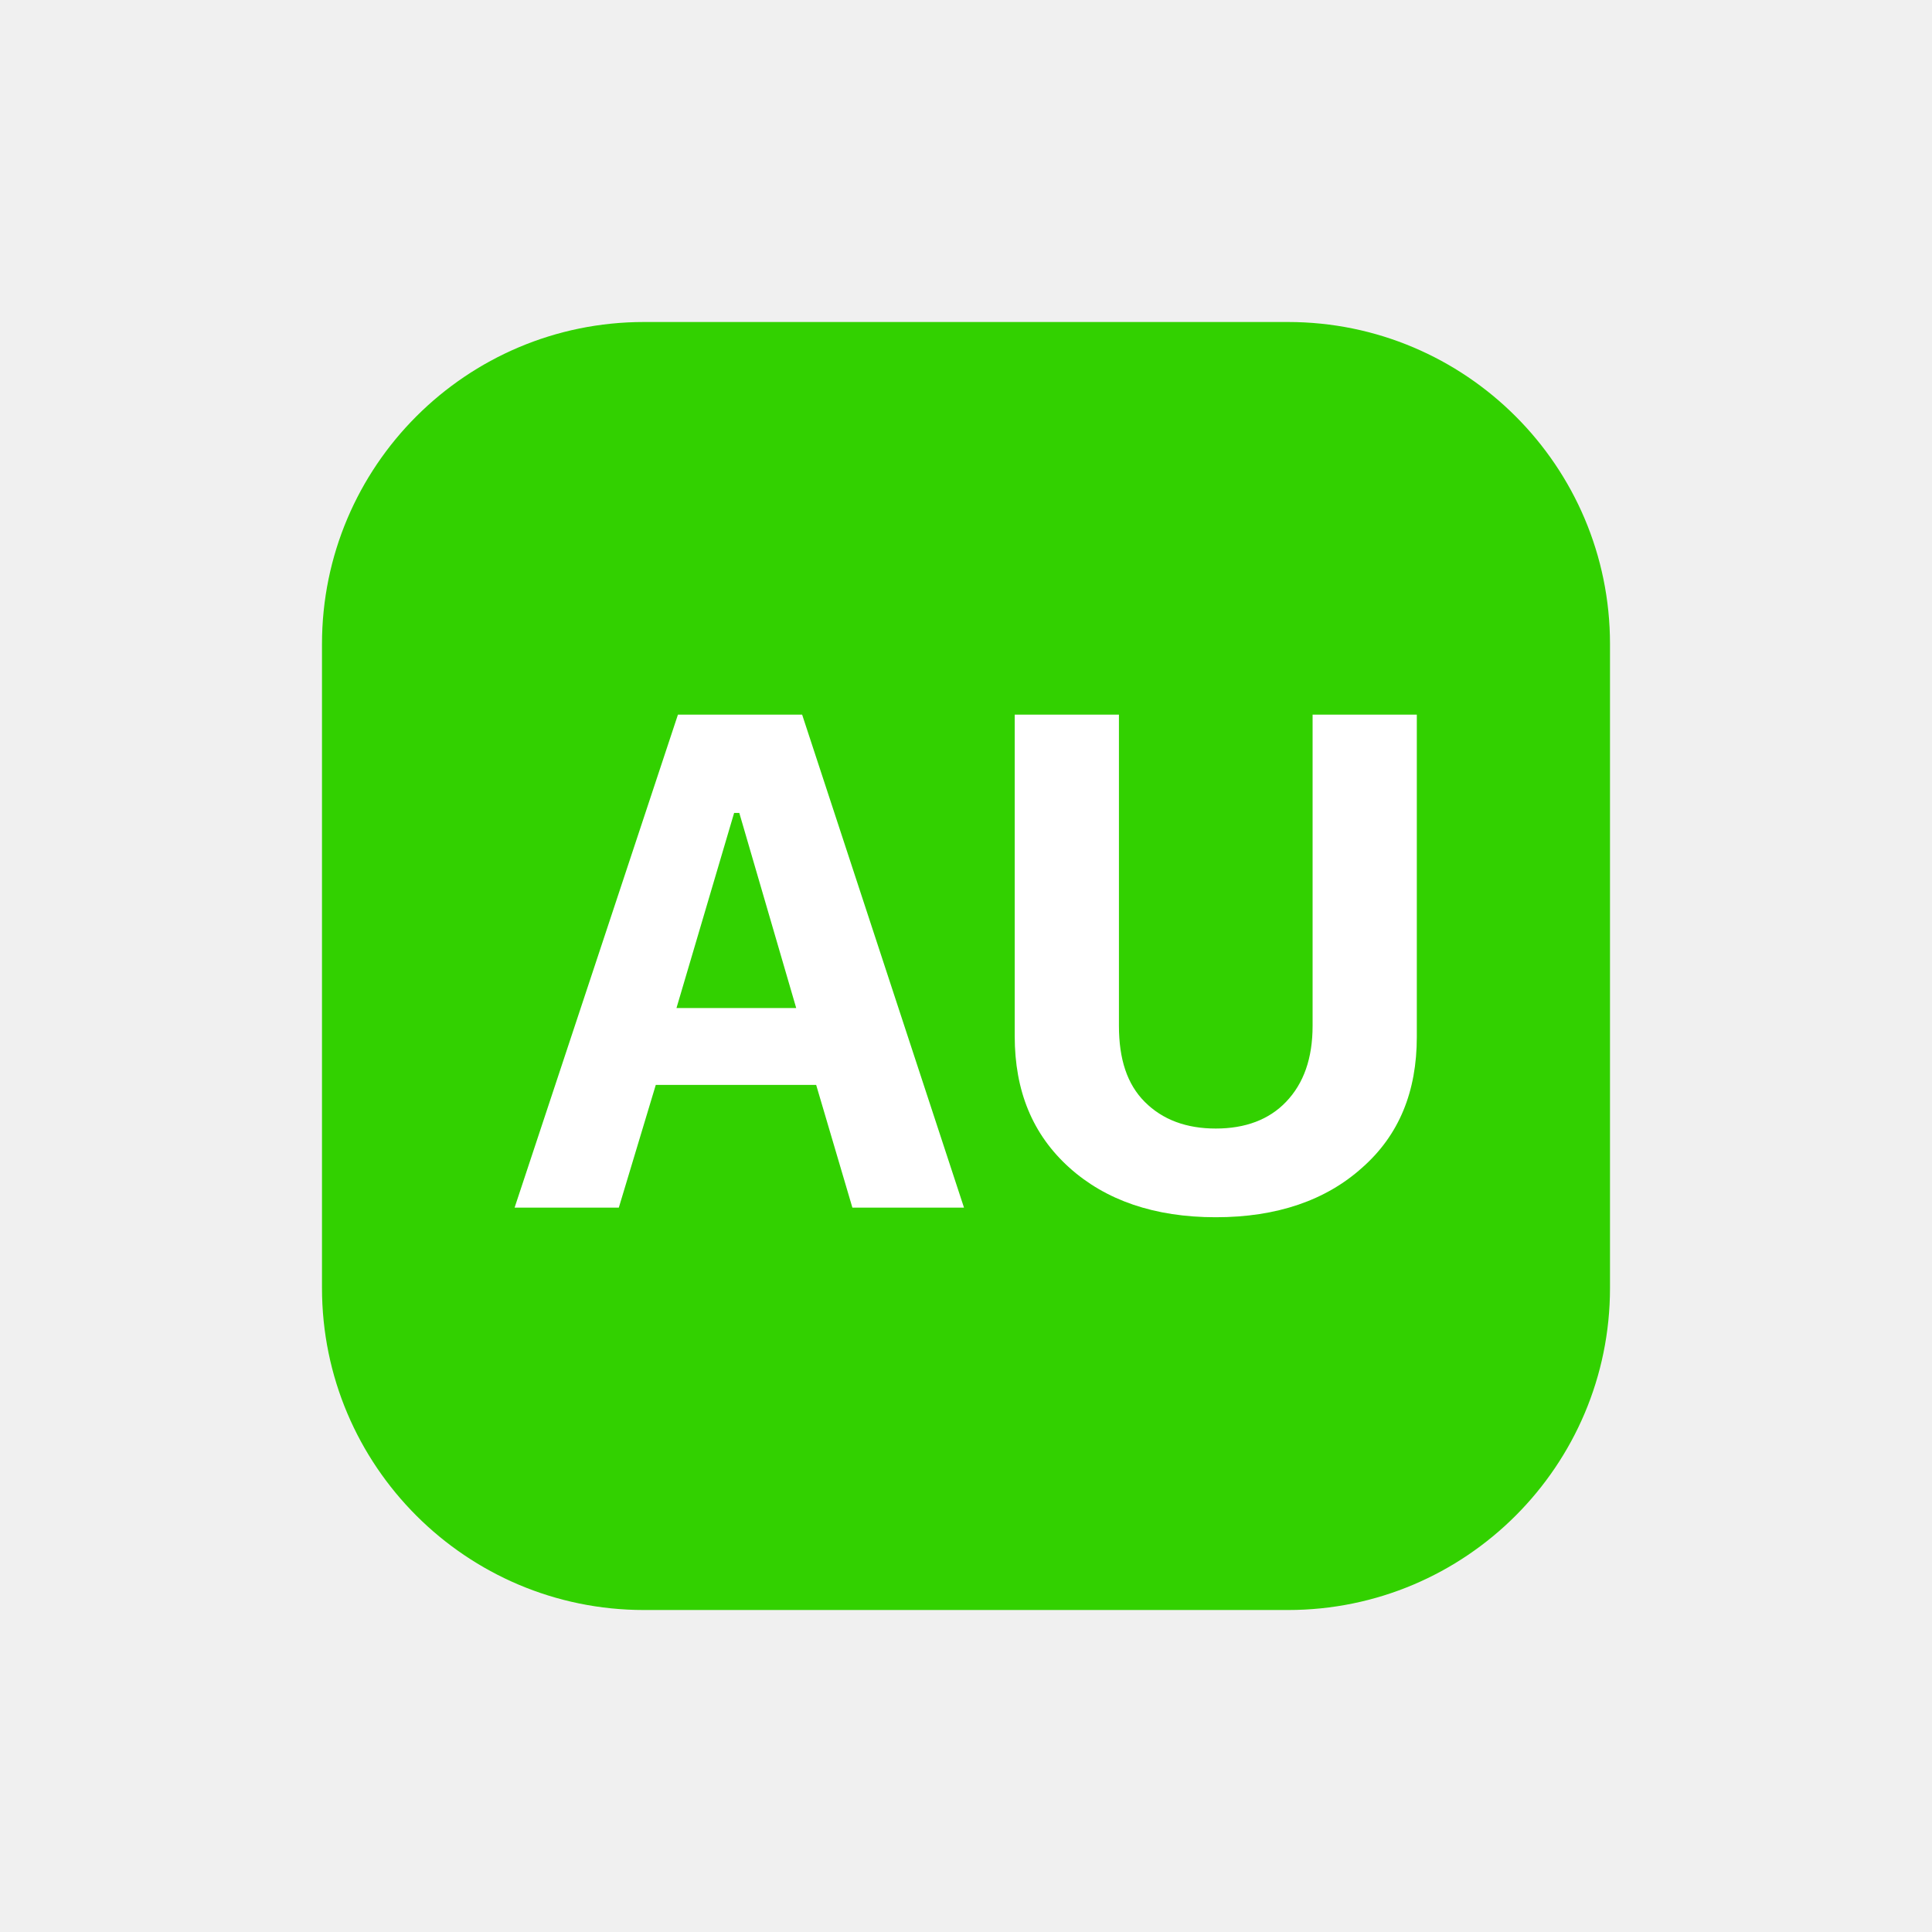
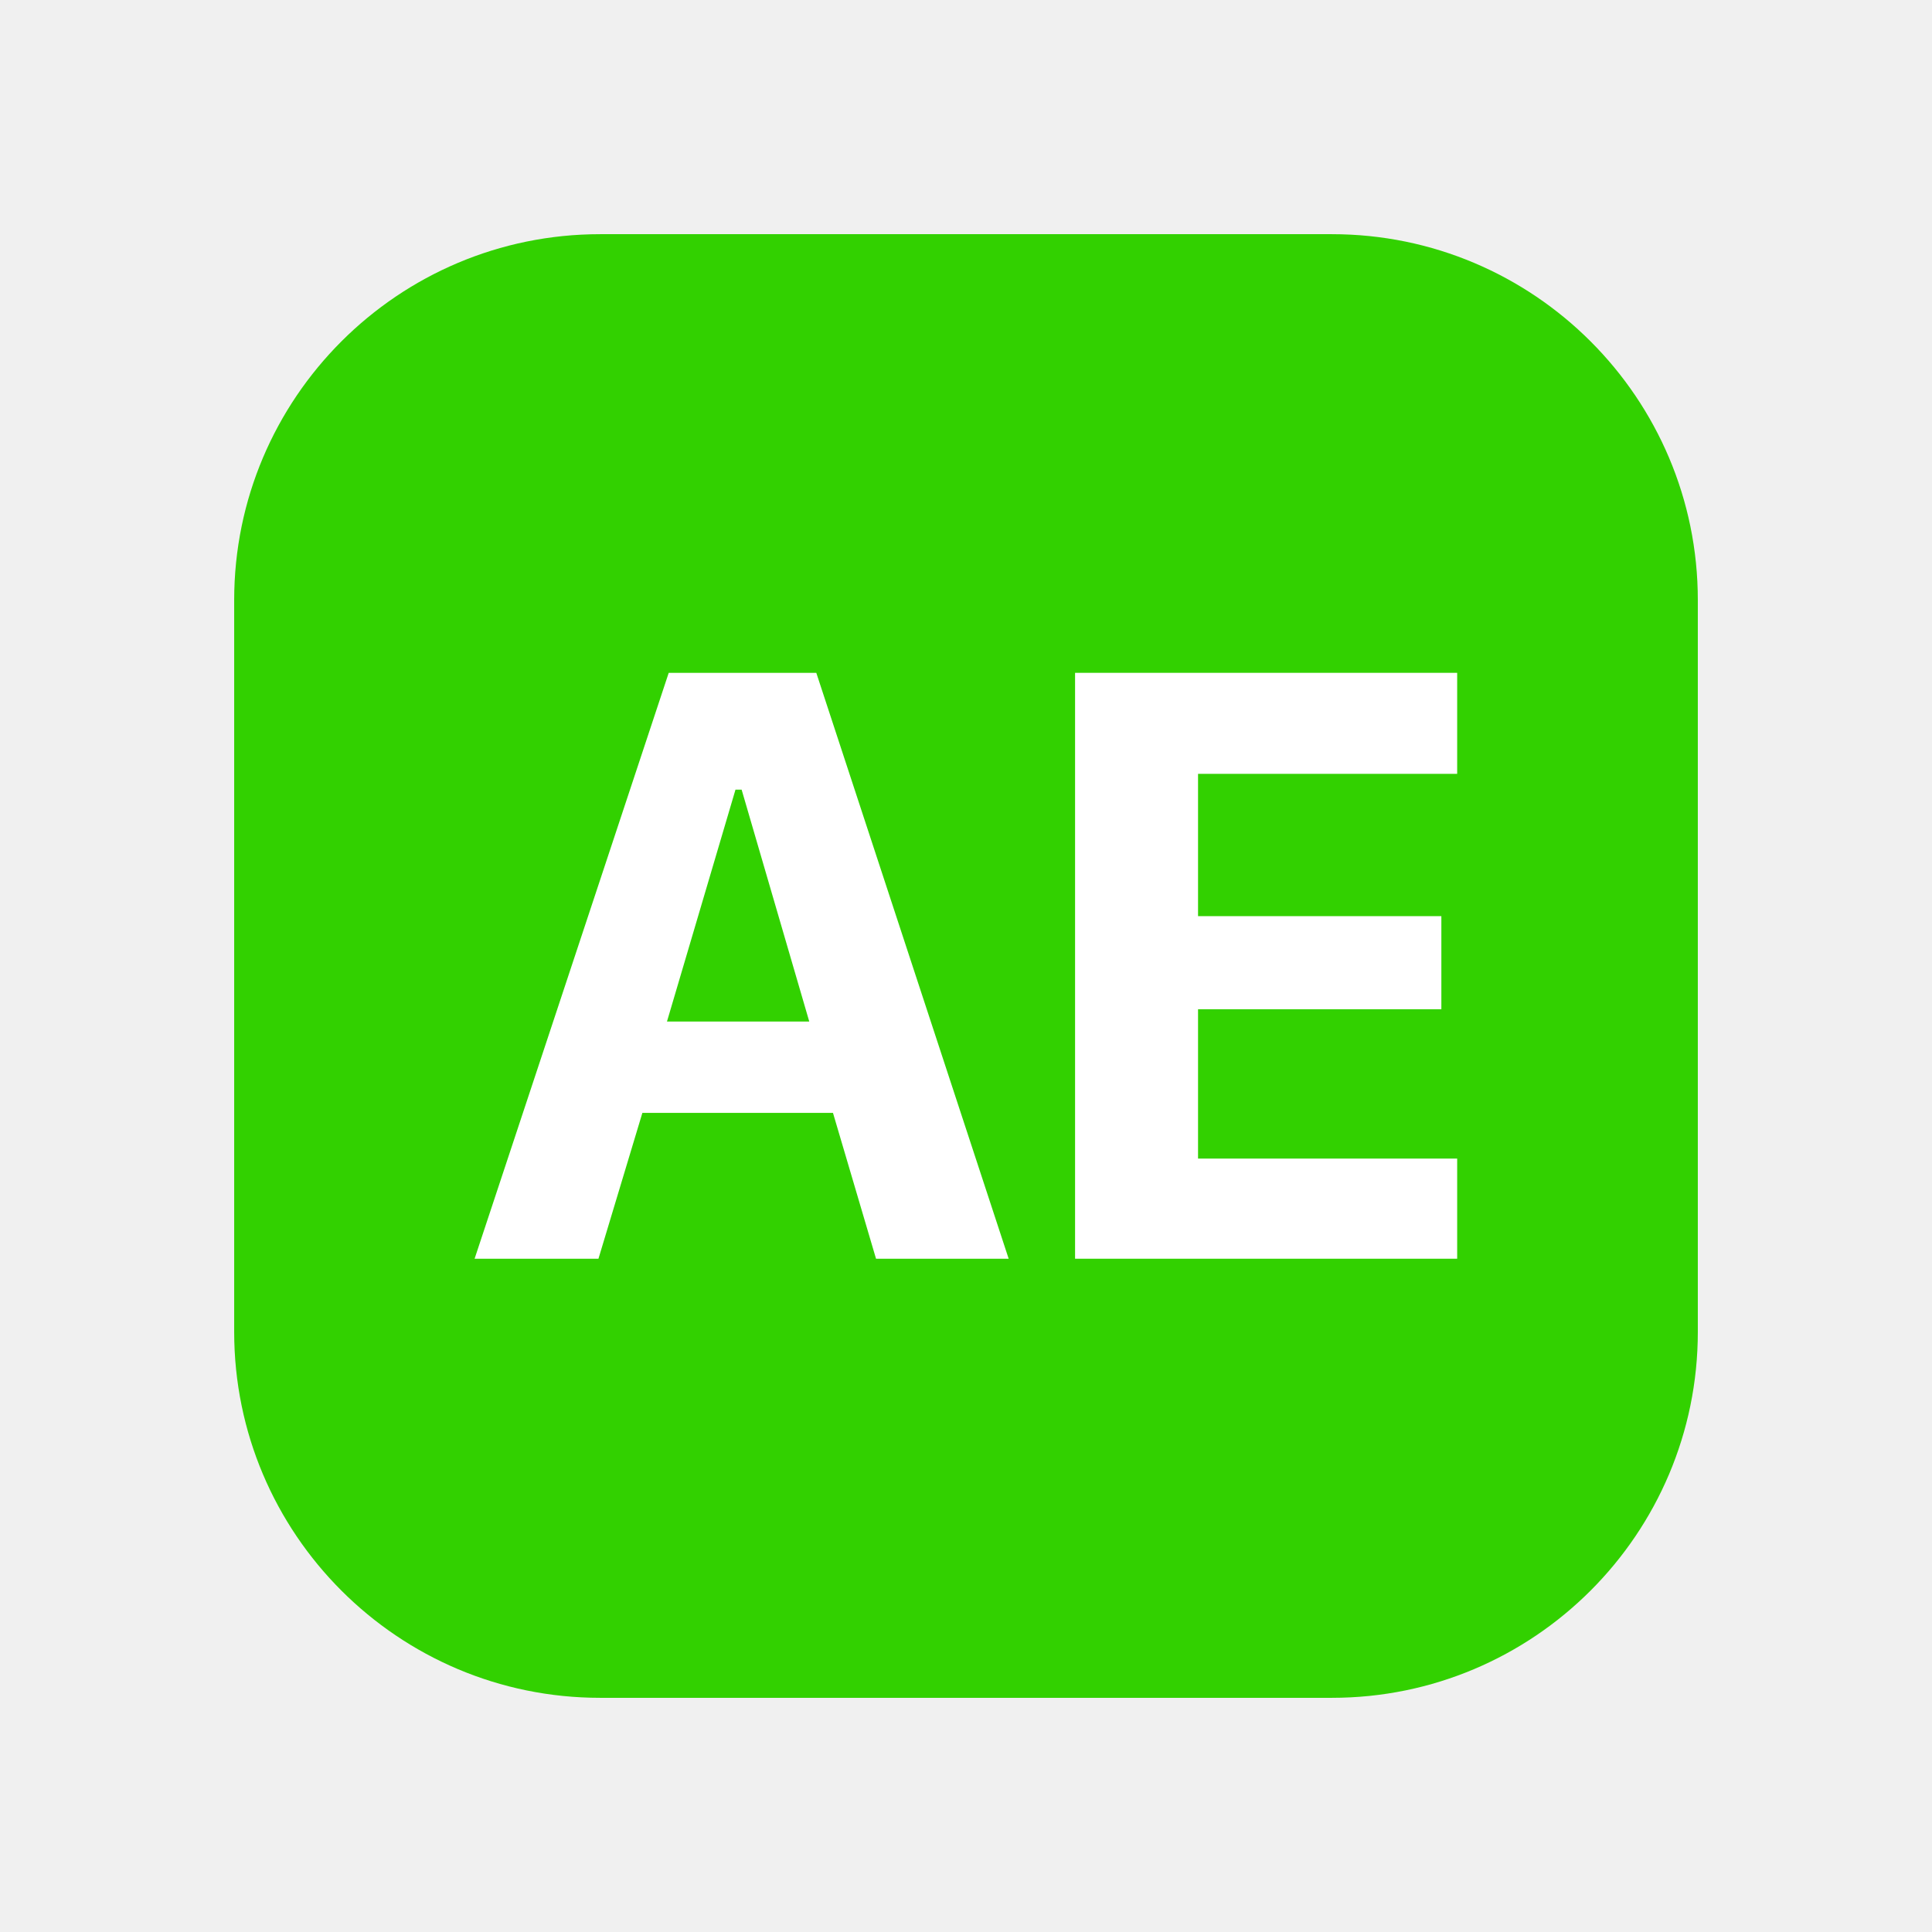
<svg xmlns="http://www.w3.org/2000/svg" width="100%" height="100%" viewBox="0 0 99 99" version="1.1" xml:space="preserve" style="fill-rule:evenodd;clip-rule:evenodd;stroke-linejoin:round;stroke-miterlimit:2;">
  <g transform="matrix(1.08121,0,0,1.08121,-22.1104,-5.96621)">
-     <path d="M96.753,36.039C96.753,27.617 89.915,20.779 81.492,20.779L50.971,20.779C42.548,20.779 35.71,27.617 35.71,36.039L35.71,66.561C35.71,74.983 42.548,81.822 50.971,81.822L81.492,81.822C89.915,81.822 96.753,74.983 96.753,66.561L96.753,36.039Z" style="fill:rgb(50,209,0);" />
-   </g>
-   <g transform="matrix(3.15634,0,0,3.15634,-38.1409,-149.745)">
-     <g transform="matrix(12,0,0,12,20.3662,67.0481)">
-       <path d="M0.147,0L0.006,0L0.227,-0.667L0.395,-0.667L0.614,0L0.463,0L0.414,-0.166L0.197,-0.166L0.147,0ZM0.31,-0.534L0.303,-0.534L0.225,-0.27L0.387,-0.27L0.31,-0.534Z" style="fill:white;fill-rule:nonzero;" />
+     <g transform="matrix(1.13636,0,0,1.13636,-9.031,-6.99563)">
+       <path d="M96.753,36.039C96.753,27.617 89.915,20.779 81.492,20.779L50.971,20.779C42.548,20.779 35.71,27.617 35.71,36.039L35.71,66.561C35.71,74.983 42.548,81.822 50.971,81.822L81.492,81.822C89.915,81.822 96.753,74.983 96.753,66.561L96.753,36.039Z" style="fill:rgb(50,209,0);" />
    </g>
-     <g transform="matrix(12,0,0,12,27.8135,67.0481)">
-       <path d="M0.203,-0.667L0.203,-0.246C0.203,-0.201 0.214,-0.167 0.238,-0.143C0.262,-0.119 0.294,-0.107 0.334,-0.107C0.374,-0.107 0.406,-0.119 0.429,-0.143C0.453,-0.168 0.465,-0.202 0.465,-0.246L0.465,-0.667L0.606,-0.667L0.606,-0.231C0.606,-0.157 0.582,-0.098 0.532,-0.054C0.483,-0.01 0.417,0.013 0.334,0.013C0.251,0.013 0.185,-0.01 0.136,-0.054C0.086,-0.099 0.062,-0.158 0.062,-0.232L0.062,-0.667L0.203,-0.667Z" style="fill:white;fill-rule:nonzero;" />
+     <g transform="matrix(3.46918,0,0,3.46918,-59.0531,-96.3563)">
+       <g transform="matrix(12,0,0,12,29.3285,46.5613)">
+         <path d="M0.147,0L0.006,0L0.227,-0.667L0.395,-0.667L0.614,0L0.463,0L0.414,-0.166L0.197,-0.166L0.147,0ZM0.31,-0.534L0.303,-0.534L0.225,-0.27L0.387,-0.27L0.31,-0.534Z" style="fill:white;fill-rule:nonzero;" />
+       </g>
+       <g transform="matrix(12,0,0,12,36.7757,46.5613)">
+         <path d="M0.504,-0.114L0.504,0L0.069,0L0.069,-0.667L0.504,-0.667L0.504,-0.552L0.209,-0.552L0.209,-0.39L0.486,-0.39L0.486,-0.284L0.209,-0.284L0.209,-0.114L0.504,-0.114Z" style="fill:white;fill-rule:nonzero;" />
+       </g>
    </g>
  </g>
</svg>
